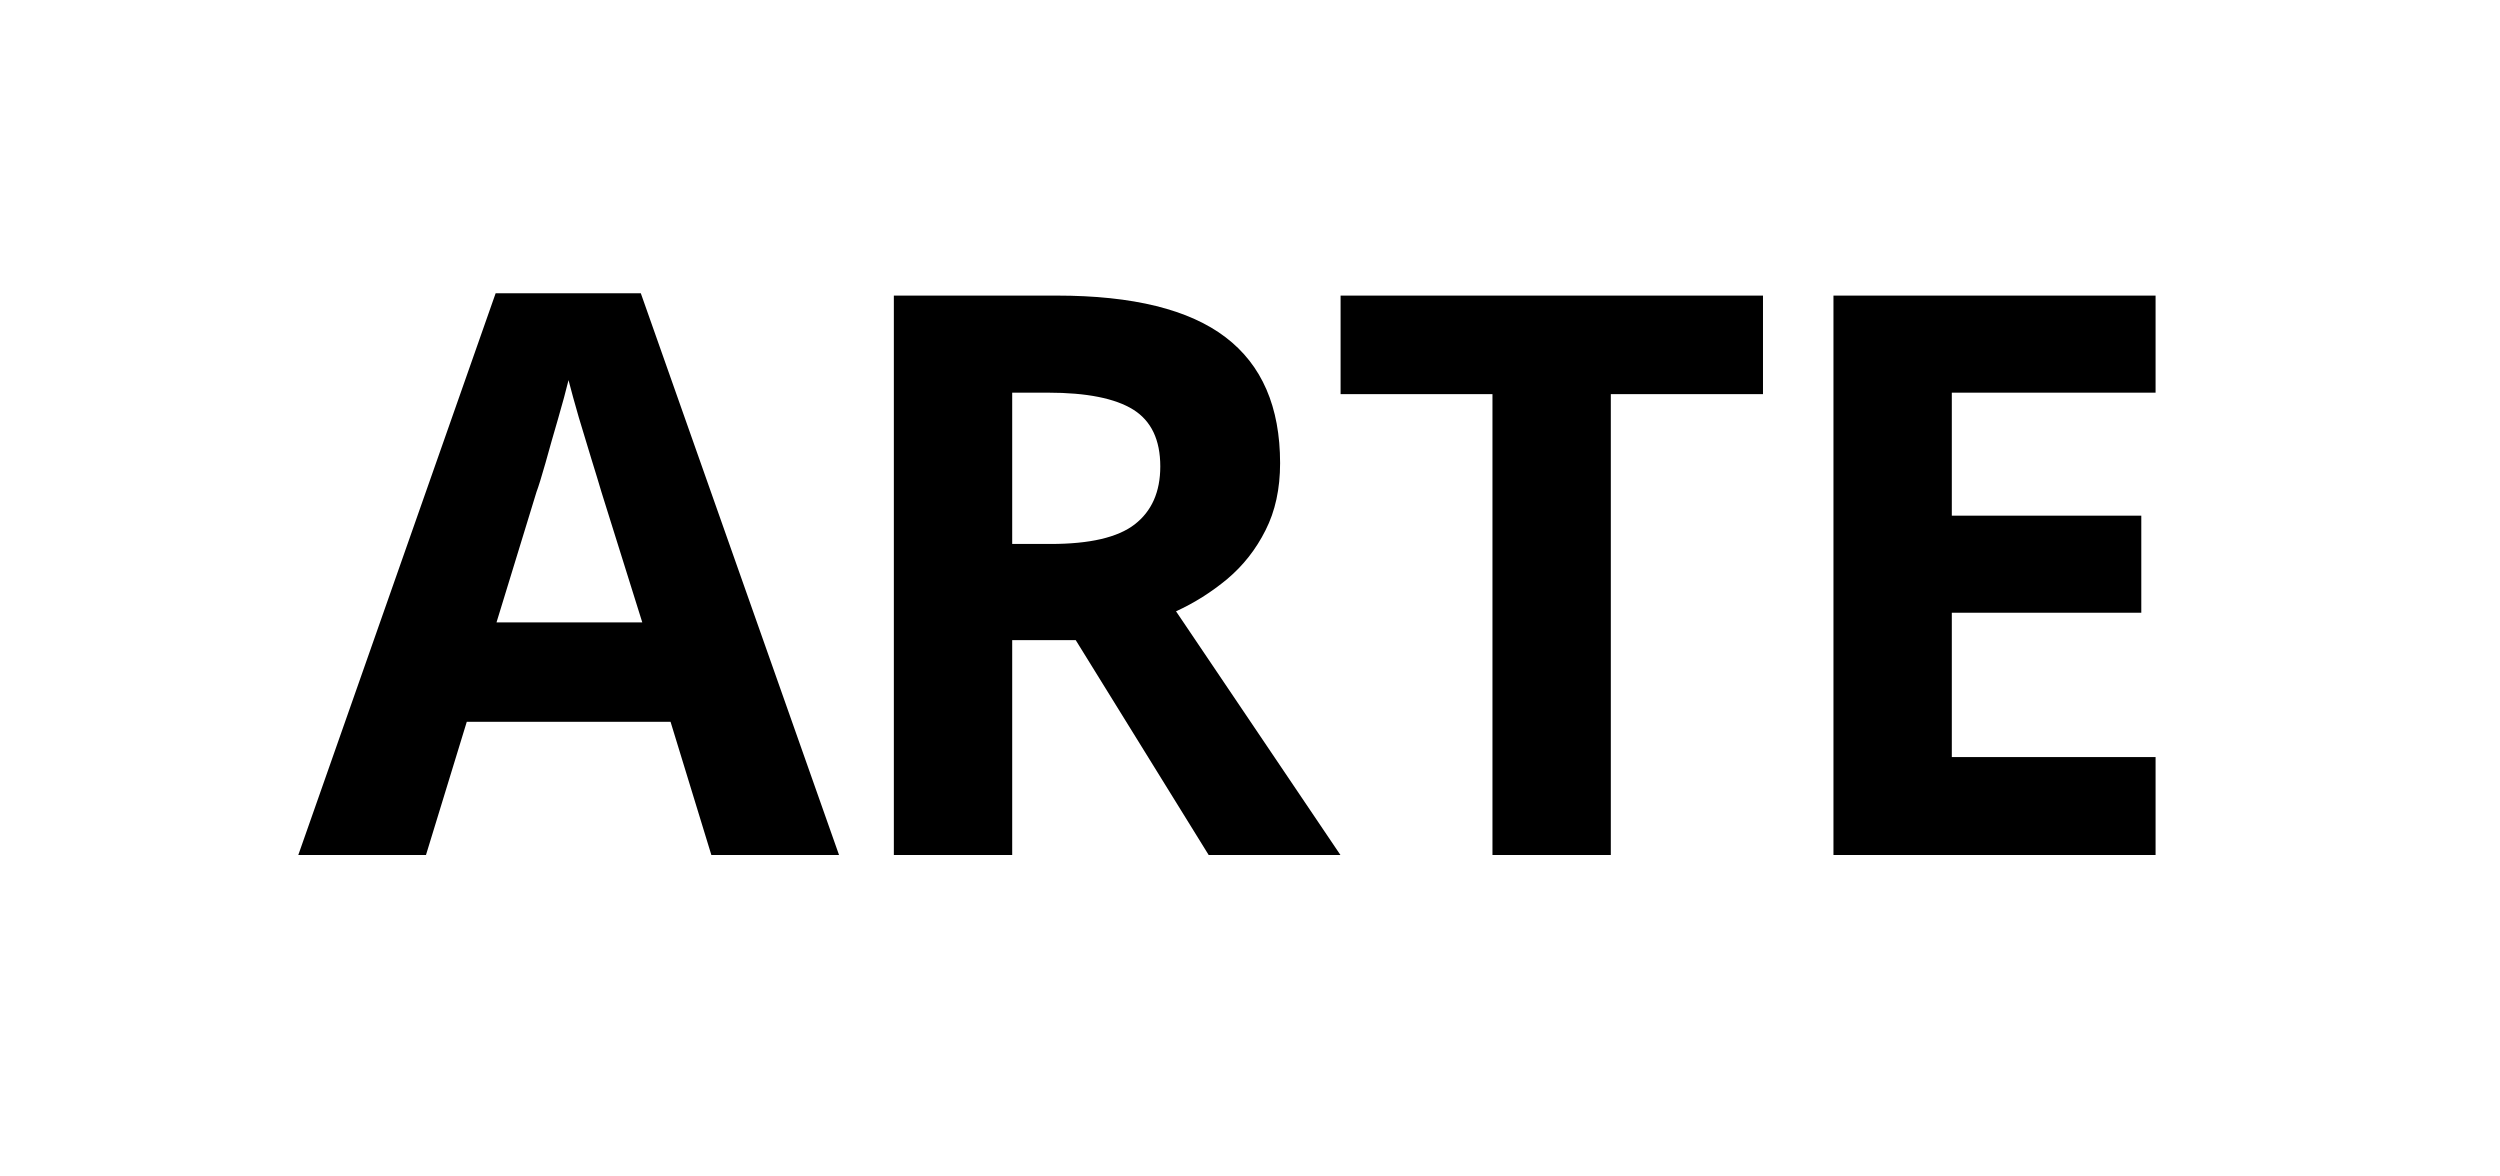
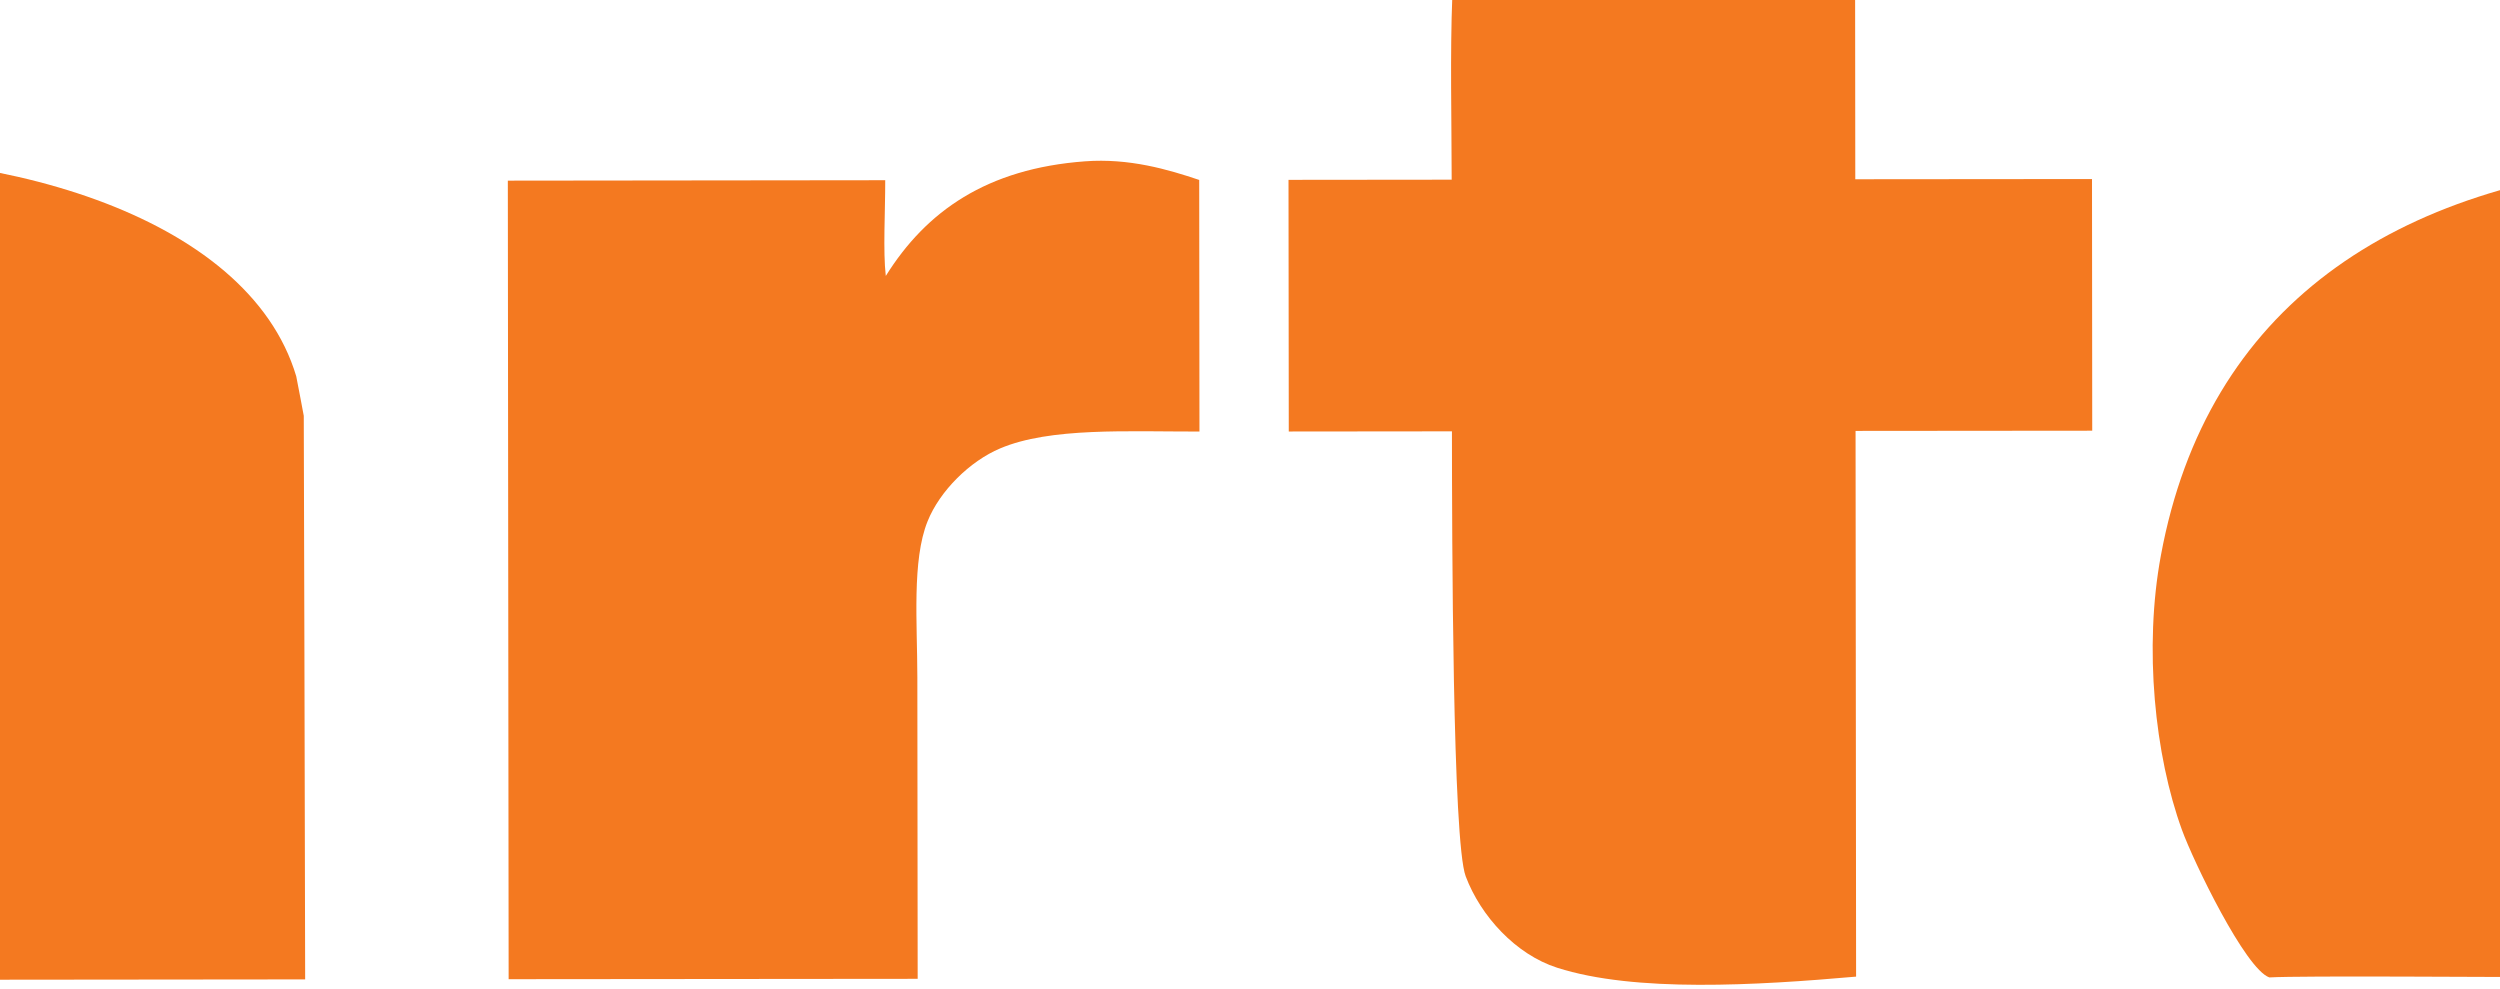
- <svg xmlns="http://www.w3.org/2000/svg" viewBox="0 0 134 63" preserveAspectRatio="xMidYMid meet">
-   <text x="67" y="31" text-anchor="middle" dominant-baseline="middle" font-family="sans-serif" font-weight="900" font-size="42" fill="currentColor" letter-spacing="-0.02em">ARTE</text>
+ <svg xmlns="http://www.w3.org/2000/svg" overflow="hidden" preserveAspectRatio="xMidYMid meet" version="1.0" id="Calque_1" viewBox="0 0 341.193 134.913" enable-background="new 0 0 341.193 134.913" xml:space="preserve">
+   <defs id="defs38">
+ 	
+ 	
+ </defs>
+   <g transform="matrix(1.62236, 0, 0, 1.62236, -105.869, -0.507613)" id="g5">
+     <path style="fill: rgb(244, 121, 32);" id="path7" d="M 187.428,0.036 C 198.73,0.022 210.011,0.009 221.314,0 C 221.319,5.125 221.323,10.268 221.328,15.392 C 227.977,15.388 234.586,15.379 241.241,15.374 C 241.248,22.426 241.255,29.482 241.26,36.544 C 234.609,36.549 227.997,36.558 221.351,36.562 C 221.367,51.896 221.382,67.135 221.396,82.469 C 213.034,83.203 202.797,83.821 196.248,81.721 C 192.765,80.604 189.817,77.381 188.555,74.033 C 187.447,71.125 187.407,45.605 187.397,36.598 C 182.851,36.598 178.213,36.603 173.671,36.612 C 173.662,29.55 173.657,22.495 173.649,15.442 C 178.19,15.438 182.829,15.433 187.375,15.428 C 187.369,10.366 187.238,4.796 187.428,0.036 z " />
+     <path style="fill: rgb(244, 121, 32);" id="path9" d="M 45.097,13.649 C 64.43,12.208 86.083,18.233 90.177,31.968 C 90.306,32.585 90.81,35.296 90.81,35.296 C 90.81,35.296 90.918,73.047 90.927,82.702 C 79.694,82.716 68.447,82.723 57.22,82.737 C 57.213,76.383 57.207,70.016 57.202,63.666 C 47.754,66.453 27.579,70.506 40.45,82.756 C 32.297,82.764 10.723,82.836 6.919,82.787 C 1.988,81.691 -0.922,74.928 0.265,68.448 C 1.34,62.553 5.075,58.415 9.509,55.844 C 20.376,49.531 36.494,49.882 50.546,46.527 C 52.383,46.086 54.232,45.883 55.608,44.947 C 56.448,44.375 56.792,43.587 57.004,42.321 C 57.941,36.62 52.217,34.931 46.865,34.99 C 45.264,35.004 43.046,35.256 41.625,35.697 C 40.634,35.994 39.256,36.642 38.482,37.273 C 36.856,38.579 35.865,40.439 35.87,43.397 C 25.046,43.407 14.203,43.419 3.382,43.429 C 3.769,40.537 4.269,38.151 5.122,35.904 C 6.663,31.842 8.711,28.64 11.4,25.75 C 18.793,17.797 30.774,14.712 45.097,13.649 z " />
+     <path style="fill: rgb(244, 121, 32);" id="path11" d="M 156.53,13.884 C 160.245,13.609 163.506,14.564 166.137,15.45 C 166.144,22.503 166.151,29.559 166.158,36.616 C 160.124,36.625 153.59,36.251 149.392,38.034 C 146.859,39.101 144.317,41.592 143.286,44.168 C 141.962,47.446 142.422,52.778 142.426,57.286 C 142.435,65.729 142.442,74.201 142.453,82.654 C 130.983,82.662 119.505,82.675 108.044,82.685 C 108.022,60.29 107.999,37.904 107.976,15.509 C 118.455,15.495 129.236,15.487 139.724,15.473 C 139.728,18.108 139.531,21.44 139.771,23.526 C 143.178,18.071 148.278,14.496 156.53,13.884 z " />
+     <g id="g13">
+       <g id="g15">
+         <path style="fill: rgb(244, 121, 32);" id="path17" d="M 337.152,37.494 C 333.85,30.144 328.298,23.934 321.413,20.192 C 313.489,15.882 302.265,12.969 289.446,13.928 C 266.567,15.621 250.901,26.163 247.037,47.032 C 245.587,54.836 246.528,63.86 248.807,70.124 C 249.769,72.776 254.144,81.833 256.157,82.536 C 259.066,82.378 274.892,82.516 281.133,82.513 C 281.126,76.906 281.119,71.318 281.114,65.716 C 300.899,65.698 320.707,65.68 340.499,65.657 C 341.862,55.467 340.386,44.708 337.152,37.494 z M 280.046,48.05 C 280.28,45.01 280.658,42.853 281.784,40.876 C 283.543,37.765 286.675,35.616 291.038,35.166 C 301.783,34.045 306.638,39.079 307.642,48.022 C 298.446,48.027 289.237,48.041 280.046,48.05 z " />
+       </g>
+     </g>
+   </g>
</svg>
